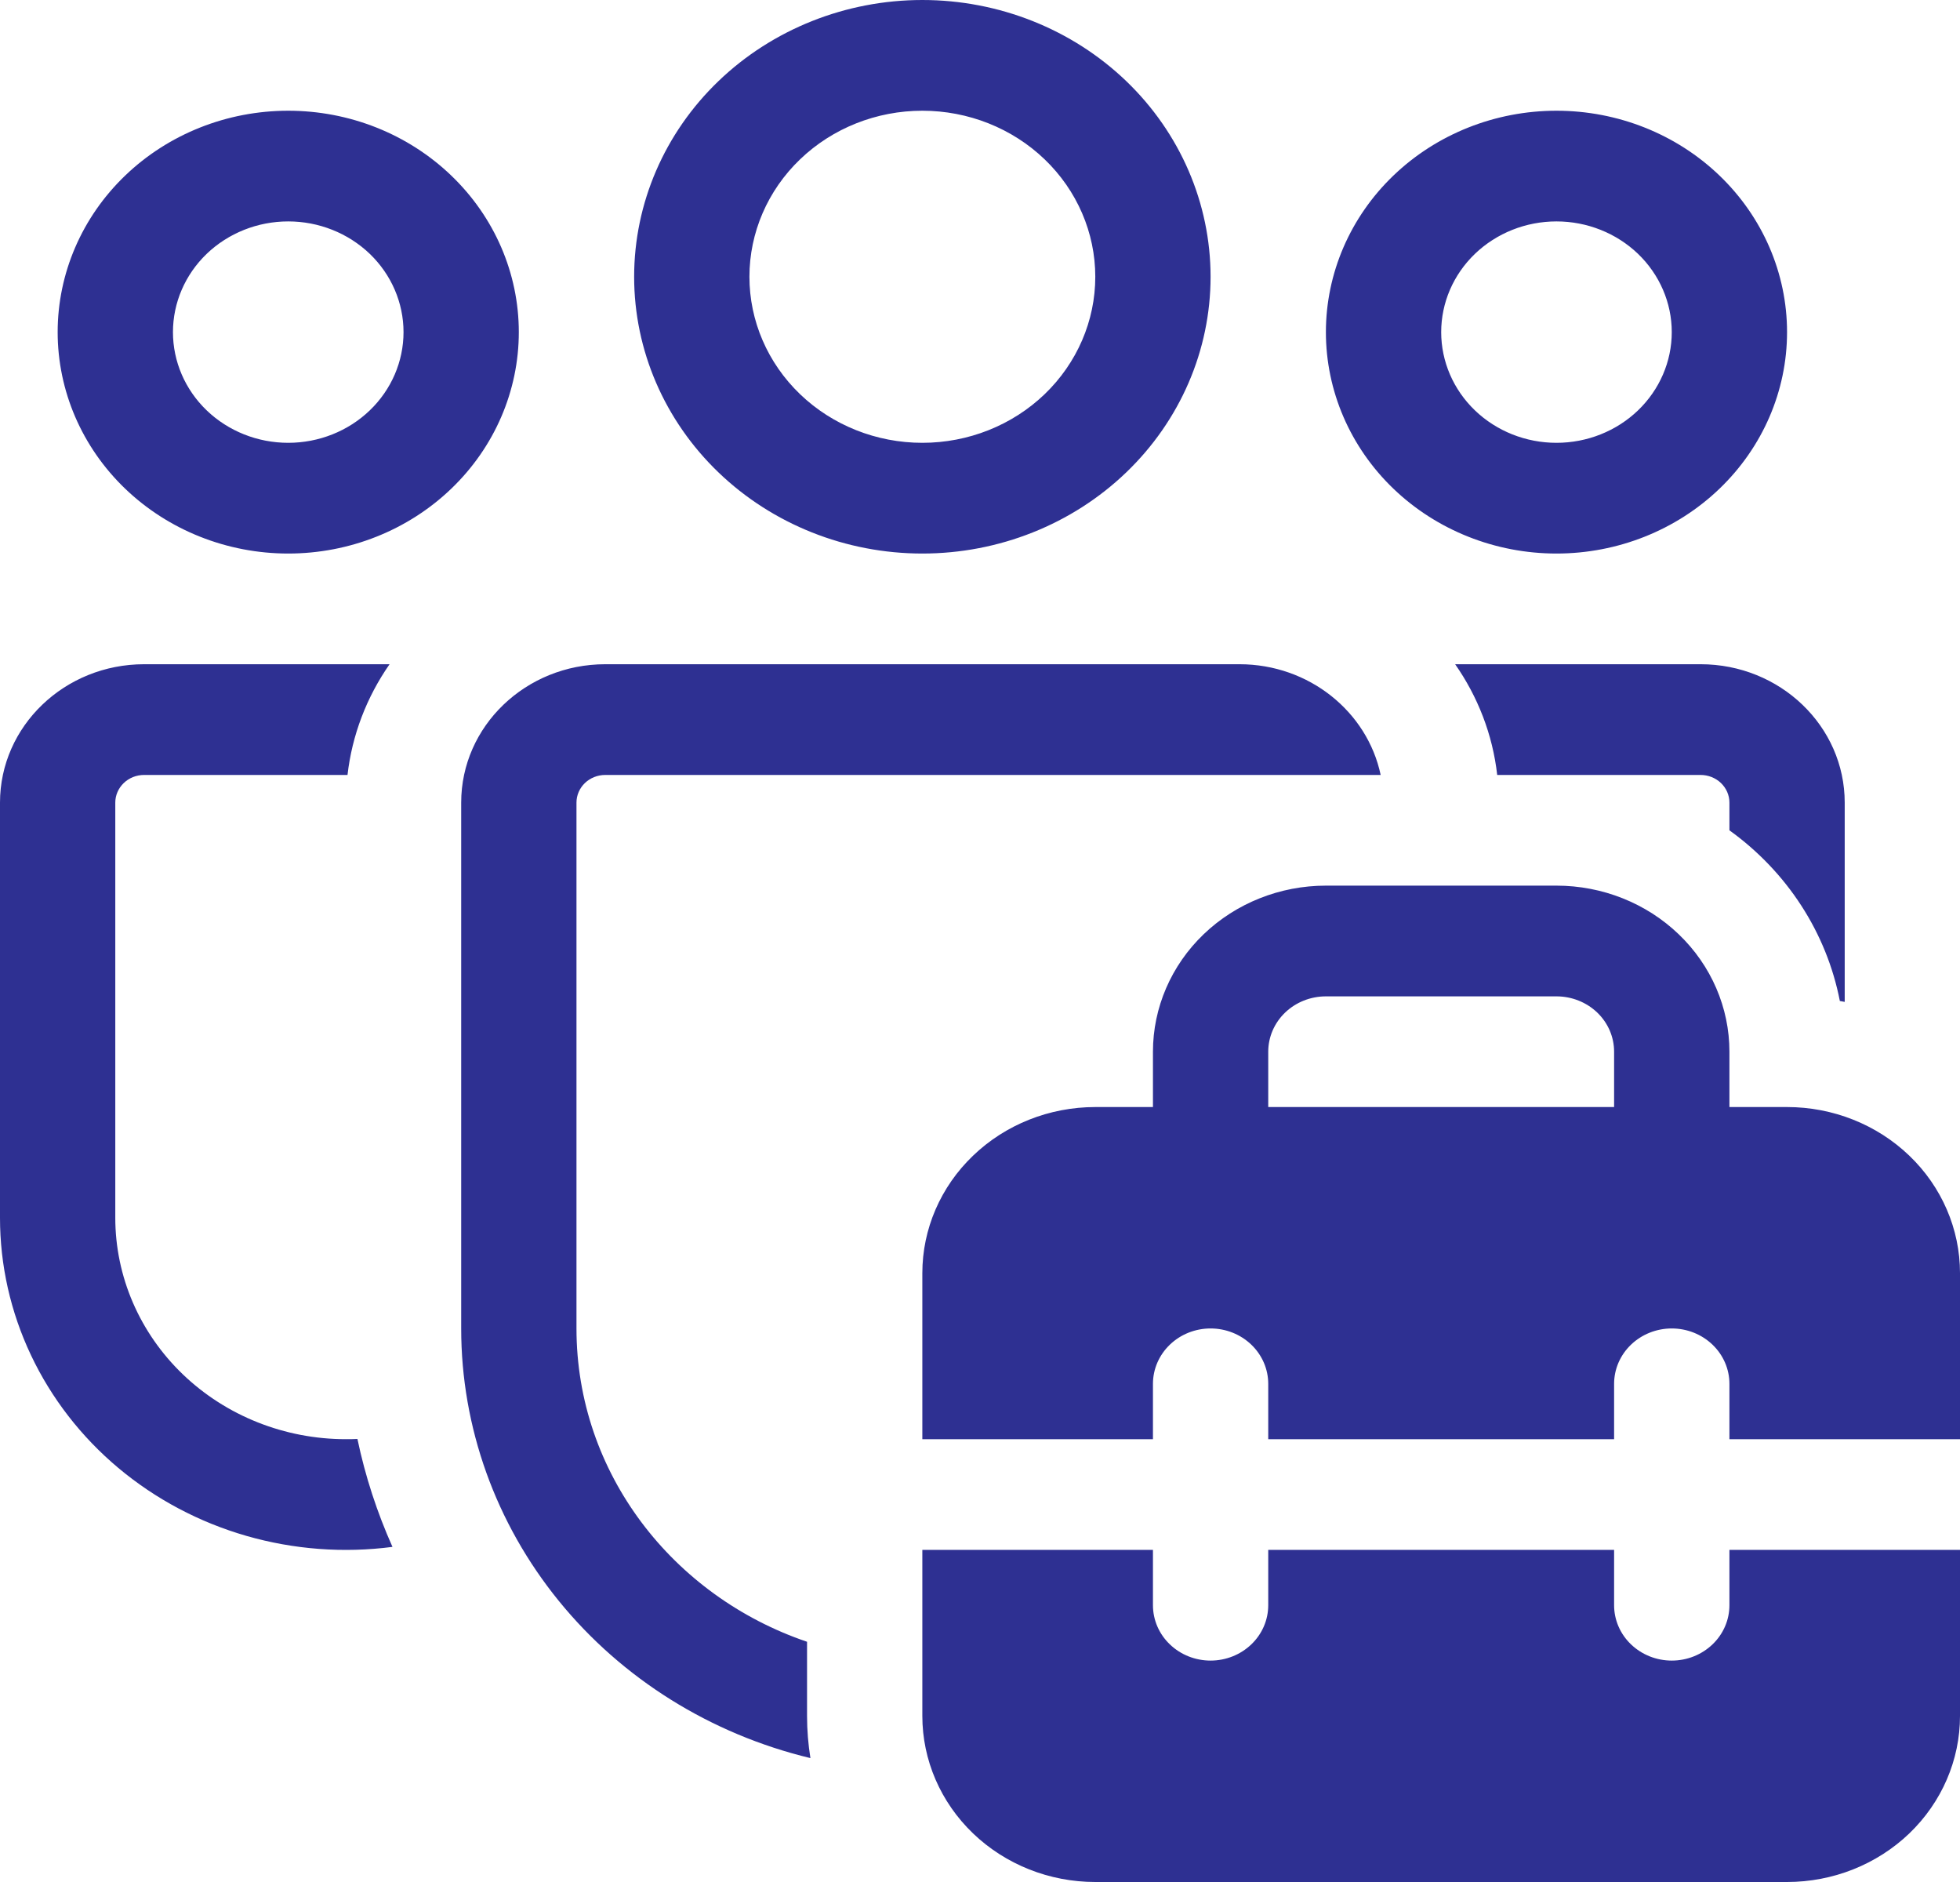
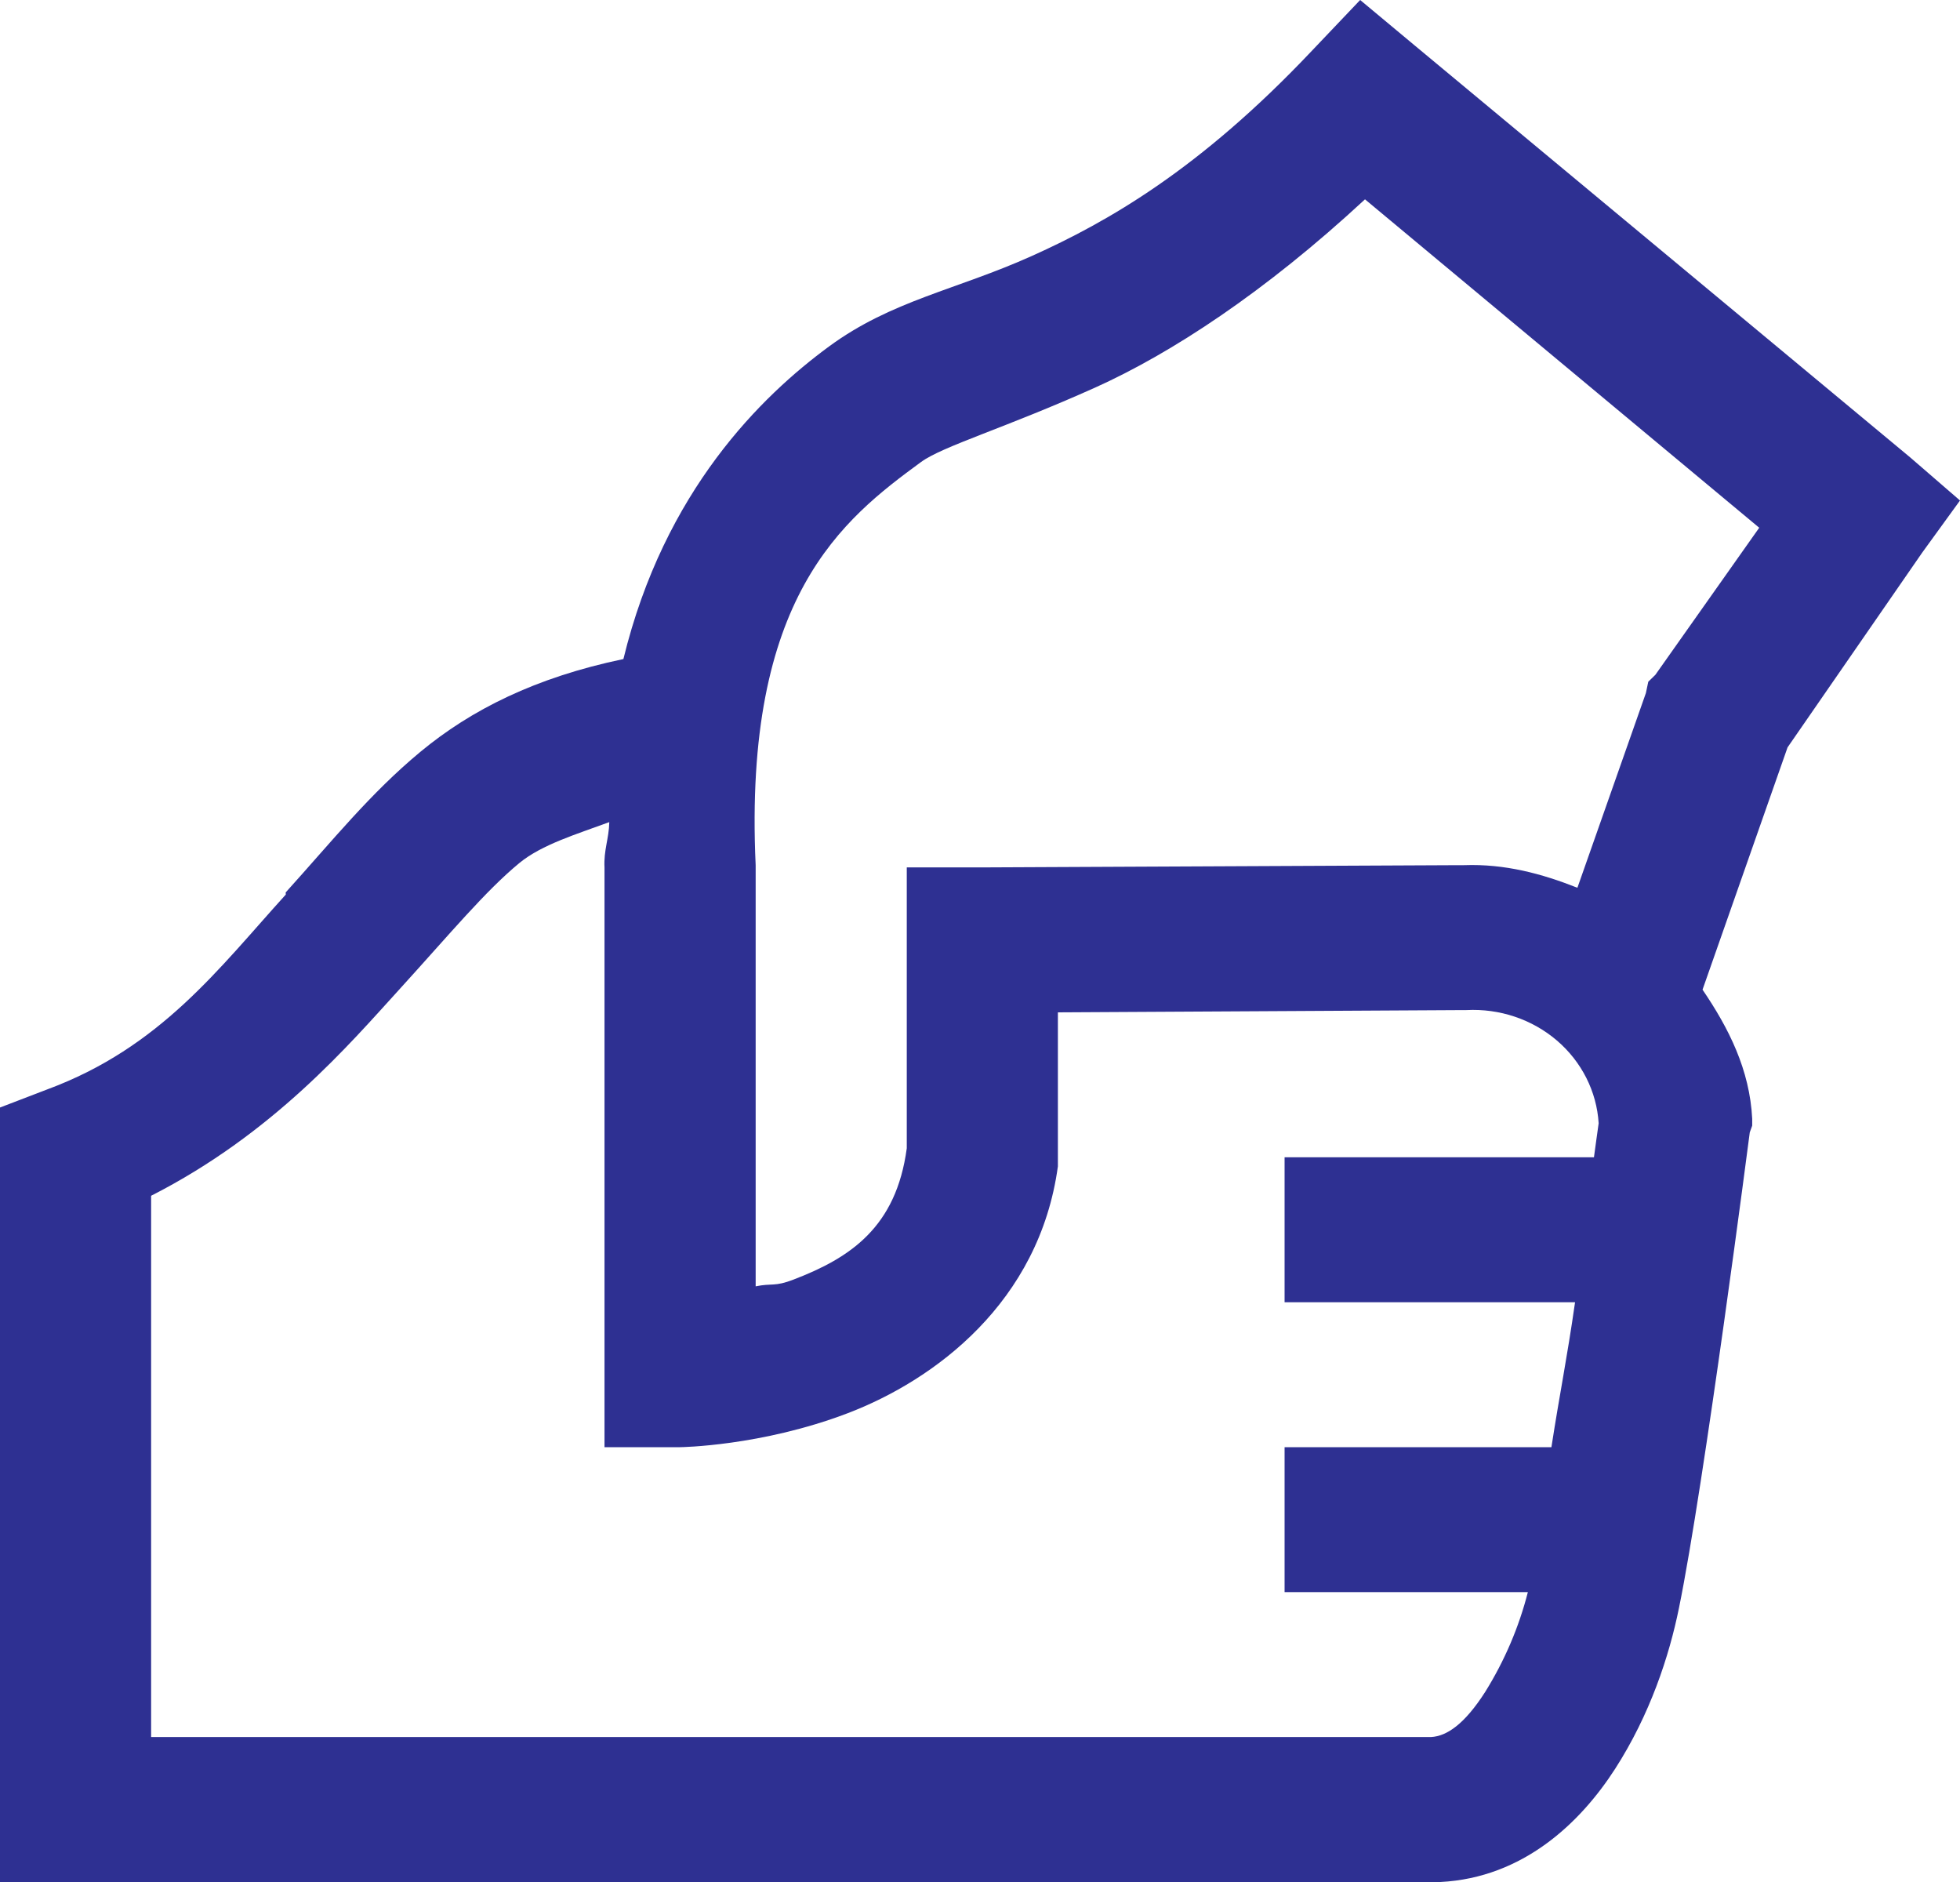
<svg xmlns="http://www.w3.org/2000/svg" width="50" height="48" viewBox="0 0 50 48" fill="none">
-   <path d="M19.118 7.059C19.118 5.936 19.582 4.858 20.41 4.064C21.237 3.27 22.359 2.824 23.529 2.824C24.7 2.824 25.822 3.27 26.649 4.064C27.476 4.858 27.941 5.936 27.941 7.059C27.941 8.182 27.476 9.259 26.649 10.054C25.822 10.848 24.7 11.294 23.529 11.294C22.359 11.294 21.237 10.848 20.41 10.054C19.582 9.259 19.118 8.182 19.118 7.059ZM23.529 0C21.579 0 19.709 0.744 18.33 2.067C16.951 3.391 16.177 5.187 16.177 7.059C16.177 8.931 16.951 10.726 18.33 12.05C19.709 13.374 21.579 14.118 23.529 14.118C25.48 14.118 27.35 13.374 28.729 12.05C30.108 10.726 30.882 8.931 30.882 7.059C30.882 5.187 30.108 3.391 28.729 2.067C27.35 0.744 25.48 0 23.529 0ZM36.765 8.471C36.765 7.722 37.075 7.004 37.626 6.474C38.178 5.945 38.926 5.647 39.706 5.647C40.486 5.647 41.234 5.945 41.786 6.474C42.337 7.004 42.647 7.722 42.647 8.471C42.647 9.219 42.337 9.938 41.786 10.467C41.234 10.997 40.486 11.294 39.706 11.294C38.926 11.294 38.178 10.997 37.626 10.467C37.075 9.938 36.765 9.219 36.765 8.471ZM39.706 2.824C38.146 2.824 36.65 3.418 35.546 4.478C34.443 5.537 33.824 6.973 33.824 8.471C33.824 9.968 34.443 11.405 35.546 12.464C36.65 13.523 38.146 14.118 39.706 14.118C41.266 14.118 42.762 13.523 43.865 12.464C44.968 11.405 45.588 9.968 45.588 8.471C45.588 6.973 44.968 5.537 43.865 4.478C42.762 3.418 41.266 2.824 39.706 2.824ZM7.353 5.647C6.573 5.647 5.825 5.945 5.273 6.474C4.722 7.004 4.412 7.722 4.412 8.471C4.412 9.219 4.722 9.938 5.273 10.467C5.825 10.997 6.573 11.294 7.353 11.294C8.133 11.294 8.881 10.997 9.433 10.467C9.984 9.938 10.294 9.219 10.294 8.471C10.294 7.722 9.984 7.004 9.433 6.474C8.881 5.945 8.133 5.647 7.353 5.647ZM1.471 8.471C1.471 6.973 2.09 5.537 3.193 4.478C4.297 3.418 5.793 2.824 7.353 2.824C8.913 2.824 10.409 3.418 11.512 4.478C12.616 5.537 13.235 6.973 13.235 8.471C13.235 9.968 12.616 11.405 11.512 12.464C10.409 13.523 8.913 14.118 7.353 14.118C5.793 14.118 4.297 13.523 3.193 12.464C2.09 11.405 1.471 9.968 1.471 8.471ZM8.824 36.706C8.921 36.706 9.021 36.706 9.118 36.7C9.318 37.655 9.621 38.578 10.012 39.453C8.764 39.616 7.495 39.52 6.288 39.173C5.082 38.826 3.968 38.235 3.019 37.44C2.071 36.645 1.311 35.664 0.79 34.563C0.269 33.462 -0 32.268 5.24649e-08 31.059V20.471C5.24649e-08 18.522 1.647 16.941 3.676 16.941H9.938C9.349 17.786 8.981 18.754 8.865 19.765H3.676C3.481 19.765 3.294 19.839 3.157 19.971C3.019 20.104 2.941 20.283 2.941 20.471V31.059C2.941 32.556 3.561 33.993 4.664 35.052C5.767 36.111 7.263 36.706 8.824 36.706ZM44.118 21.177C45.592 22.238 46.597 23.791 46.935 25.53L47.059 25.553V20.471C47.059 18.522 45.412 16.941 43.382 16.941H37.121C37.697 17.766 38.077 18.729 38.194 19.765H43.382C43.577 19.765 43.764 19.839 43.902 19.971C44.04 20.104 44.118 20.283 44.118 20.471V21.177ZM39.706 22.588H33.824C32.654 22.588 31.531 23.035 30.704 23.829C29.877 24.623 29.412 25.7 29.412 26.823V28.235H27.941C26.771 28.235 25.649 28.681 24.822 29.476C23.994 30.27 23.529 31.347 23.529 32.471V36.706H29.412V35.294C29.412 34.92 29.567 34.561 29.843 34.296C30.118 34.031 30.492 33.882 30.882 33.882C31.272 33.882 31.646 34.031 31.922 34.296C32.198 34.561 32.353 34.92 32.353 35.294V36.706H41.176V35.294C41.176 34.92 41.331 34.561 41.607 34.296C41.883 34.031 42.257 33.882 42.647 33.882C43.037 33.882 43.411 34.031 43.687 34.296C43.963 34.561 44.118 34.92 44.118 35.294V36.706H50V32.471C50 31.347 49.535 30.27 48.708 29.476C47.88 28.681 46.758 28.235 45.588 28.235H44.118V26.823C44.118 25.7 43.653 24.623 42.825 23.829C41.998 23.035 40.876 22.588 39.706 22.588ZM15.441 19.765C15.246 19.765 15.059 19.839 14.921 19.971C14.783 20.104 14.706 20.283 14.706 20.471V33.882C14.706 37.57 17.162 40.71 20.588 41.873V43.765C20.588 44.132 20.618 44.49 20.674 44.84C18.129 44.228 15.87 42.817 14.256 40.832C12.642 38.847 11.765 36.401 11.765 33.882V20.471C11.765 18.522 13.412 16.941 15.441 16.941H31.618C33.397 16.941 34.882 18.155 35.221 19.765H15.441ZM32.353 28.235V26.823C32.353 26.449 32.508 26.09 32.784 25.825C33.059 25.561 33.434 25.412 33.824 25.412H39.706C40.096 25.412 40.47 25.561 40.746 25.825C41.022 26.09 41.176 26.449 41.176 26.823V28.235H32.353ZM44.118 39.529V40.941C44.118 41.316 43.963 41.675 43.687 41.939C43.411 42.204 43.037 42.353 42.647 42.353C42.257 42.353 41.883 42.204 41.607 41.939C41.331 41.675 41.176 41.316 41.176 40.941V39.529H32.353V40.941C32.353 41.316 32.198 41.675 31.922 41.939C31.646 42.204 31.272 42.353 30.882 42.353C30.492 42.353 30.118 42.204 29.843 41.939C29.567 41.675 29.412 41.316 29.412 40.941V39.529H23.529V43.765C23.529 44.888 23.994 45.965 24.822 46.76C25.649 47.554 26.771 48 27.941 48H45.588C46.758 48 47.88 47.554 48.708 46.76C49.535 45.965 50 44.888 50 43.765V39.529H44.118Z" fill="#2E3092" />
+   <path d="M34.698 0L33.434 1.329C30.602 4.318 28.267 5.654 26.324 6.528C24.381 7.401 22.748 7.661 21.145 8.839C19.435 10.096 16.95 12.506 15.903 16.809C13.659 17.278 12.017 18.103 10.722 19.177C9.442 20.238 8.478 21.445 7.29 22.759C7.281 22.774 7.296 22.801 7.29 22.816C5.586 24.694 4.096 26.716 1.205 27.785L0 28.247V48H36.747C38.854 47.891 40.315 46.492 41.204 45.111C42.091 43.732 42.582 42.239 42.831 41.011C43.471 37.884 44.637 28.881 44.637 28.881L44.699 28.709V28.535C44.637 27.285 44.101 26.224 43.432 25.241L45.601 19.062L49.036 14.094L50 12.765L48.733 11.669L36.084 1.155L34.698 0ZM34.82 5.083L44.878 13.46L42.228 17.212L42.048 17.387L41.987 17.676L40.24 22.642C39.328 22.282 38.39 22.029 37.349 22.066H37.227L25.06 22.123H23.132V29.285C22.862 31.3 21.694 32.08 20.241 32.636C19.759 32.823 19.699 32.721 19.277 32.808V22.067C18.961 15.216 21.505 13.243 23.494 11.785C24.044 11.38 25.654 10.913 27.951 9.879C29.871 9.013 32.258 7.46 34.82 5.085V5.083ZM15.543 20.968C15.535 21.387 15.398 21.683 15.421 22.123V36.91H17.349C17.349 36.91 19.412 36.888 21.627 36.043C23.84 35.198 26.513 33.221 26.987 29.747V25.82L37.349 25.762H37.408C38.255 25.718 39.085 25.997 39.717 26.538C40.349 27.079 40.732 27.838 40.782 28.649C40.774 28.679 40.685 29.365 40.662 29.516H32.77V33.213H40.18C39.976 34.642 39.789 35.538 39.577 36.91H32.77V40.607H38.976C38.748 41.501 38.382 42.357 37.89 43.148C37.364 43.971 36.911 44.281 36.506 44.303H3.855V30.498C6.98 28.908 8.923 26.622 10.18 25.243C11.483 23.812 12.378 22.729 13.253 22.008C13.825 21.539 14.722 21.271 15.543 20.968Z" fill="#2E3092" />
</svg>
